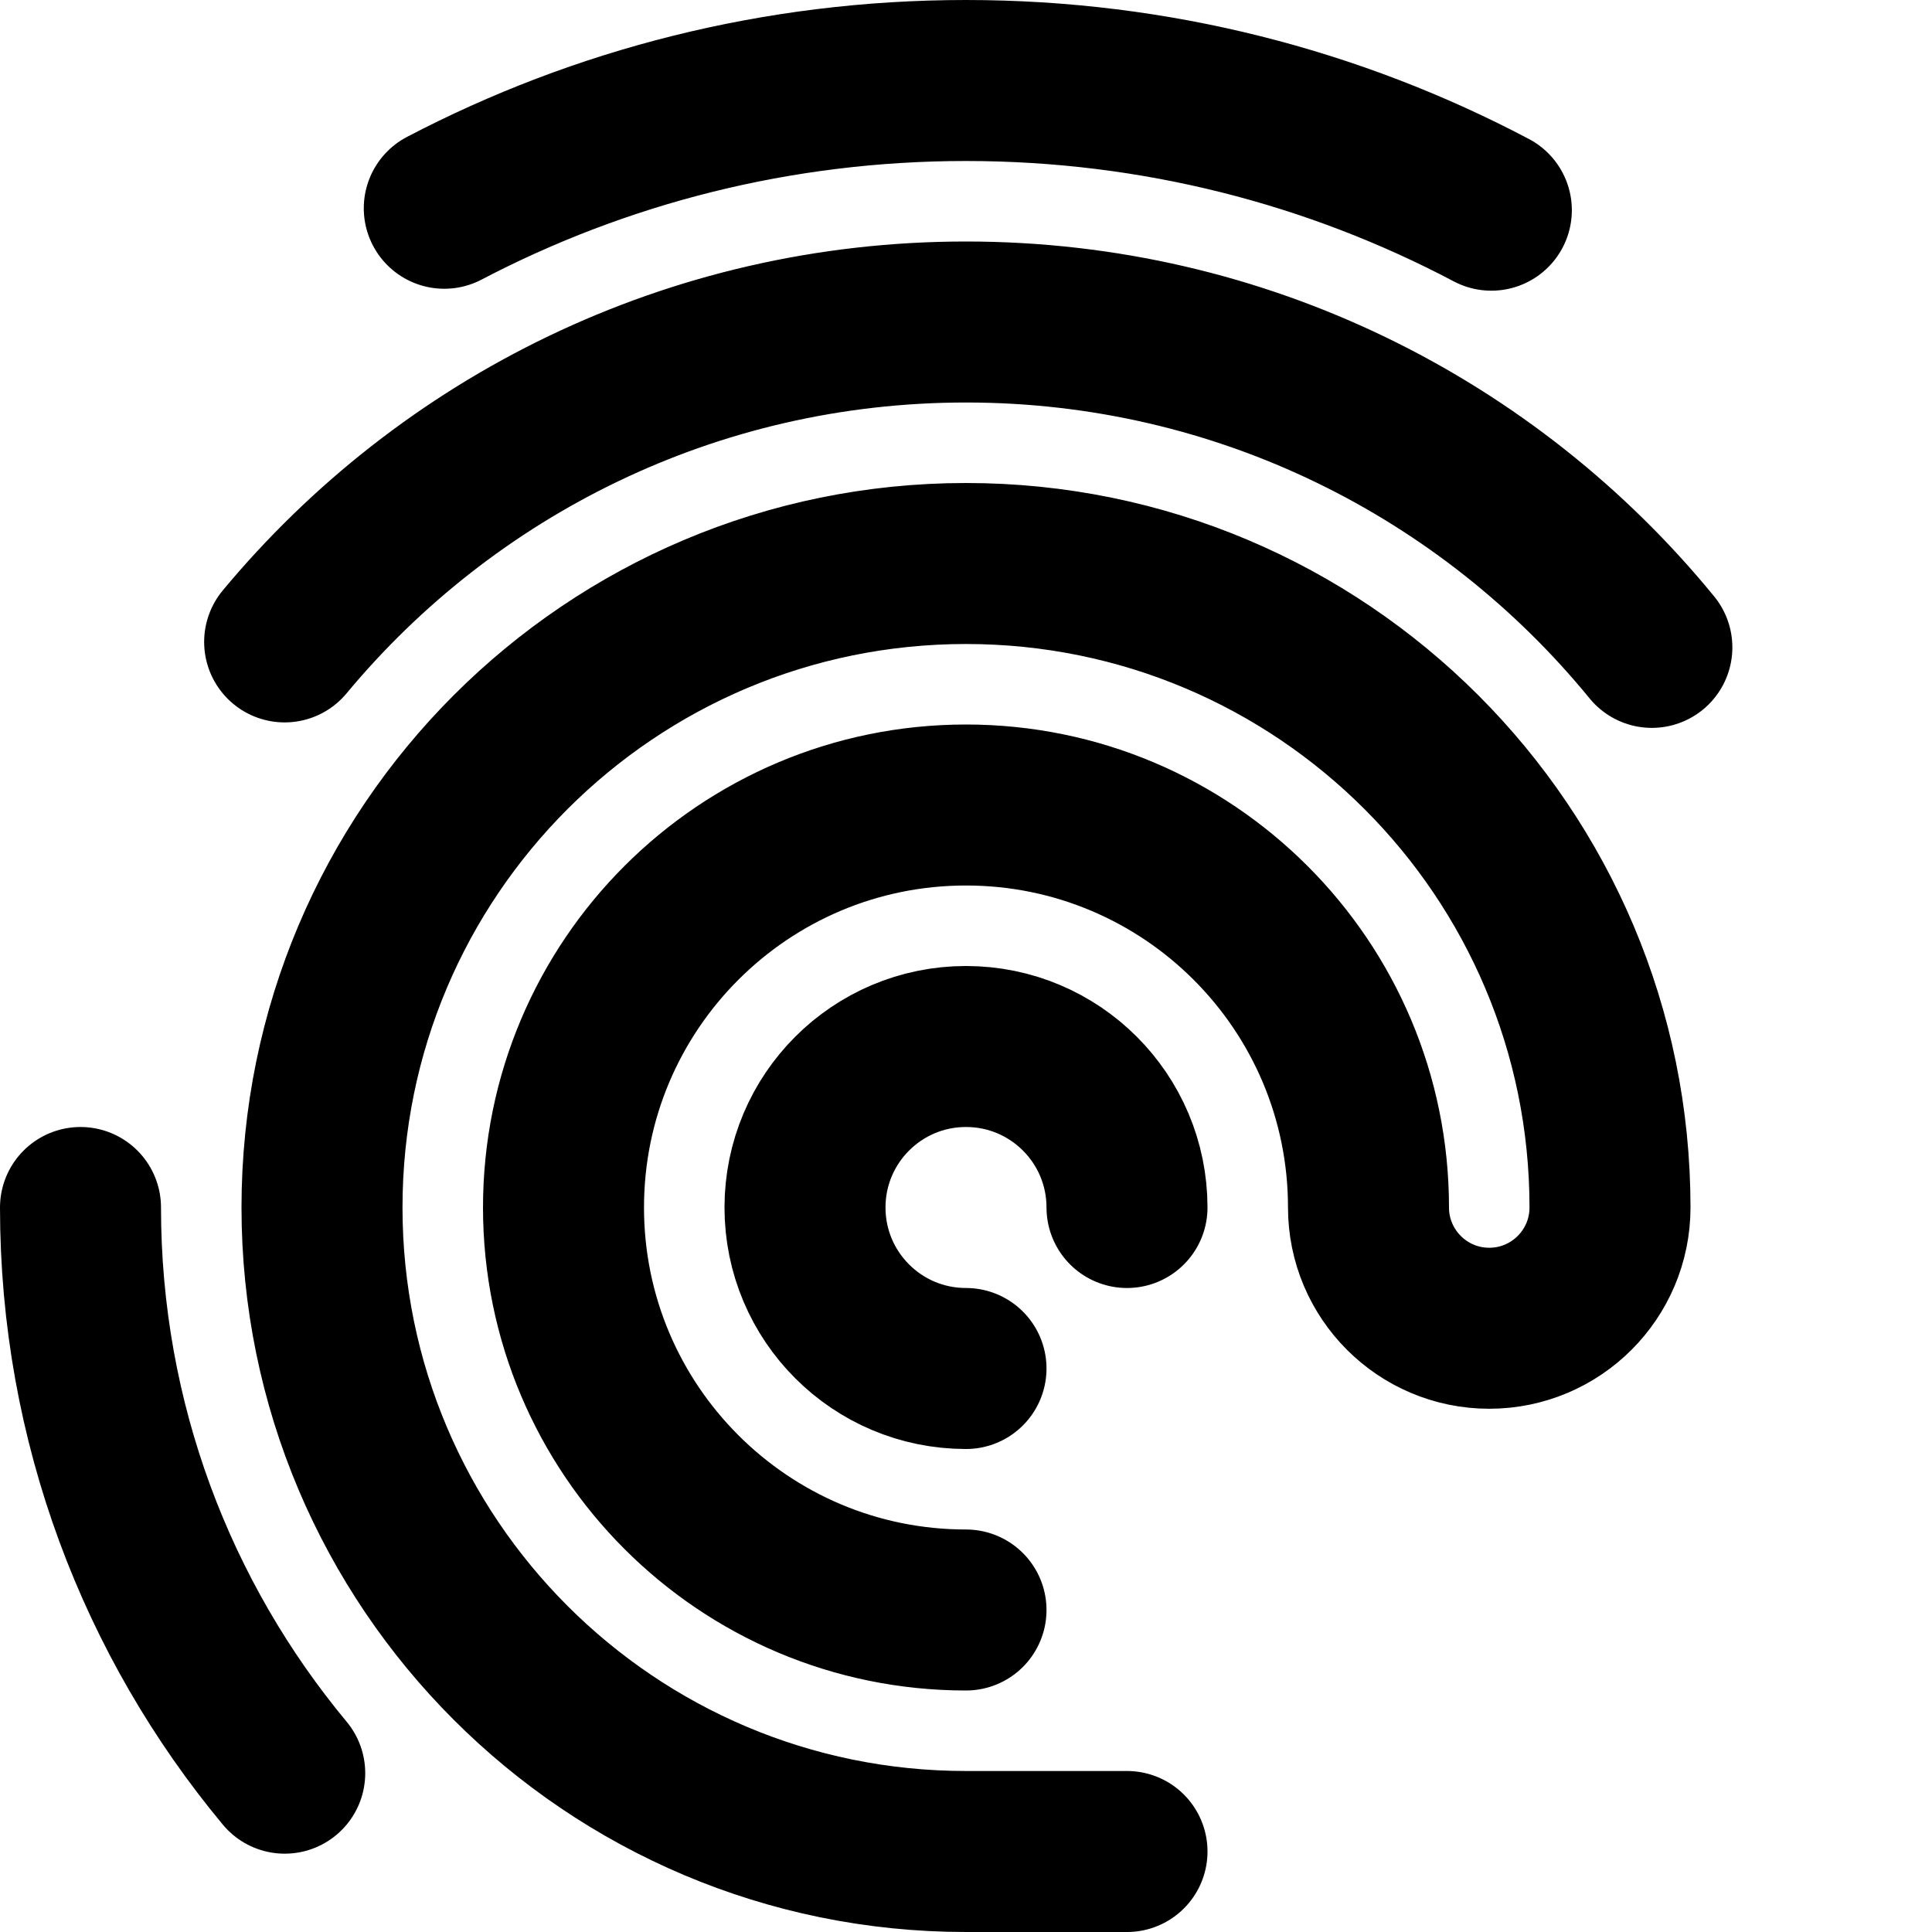
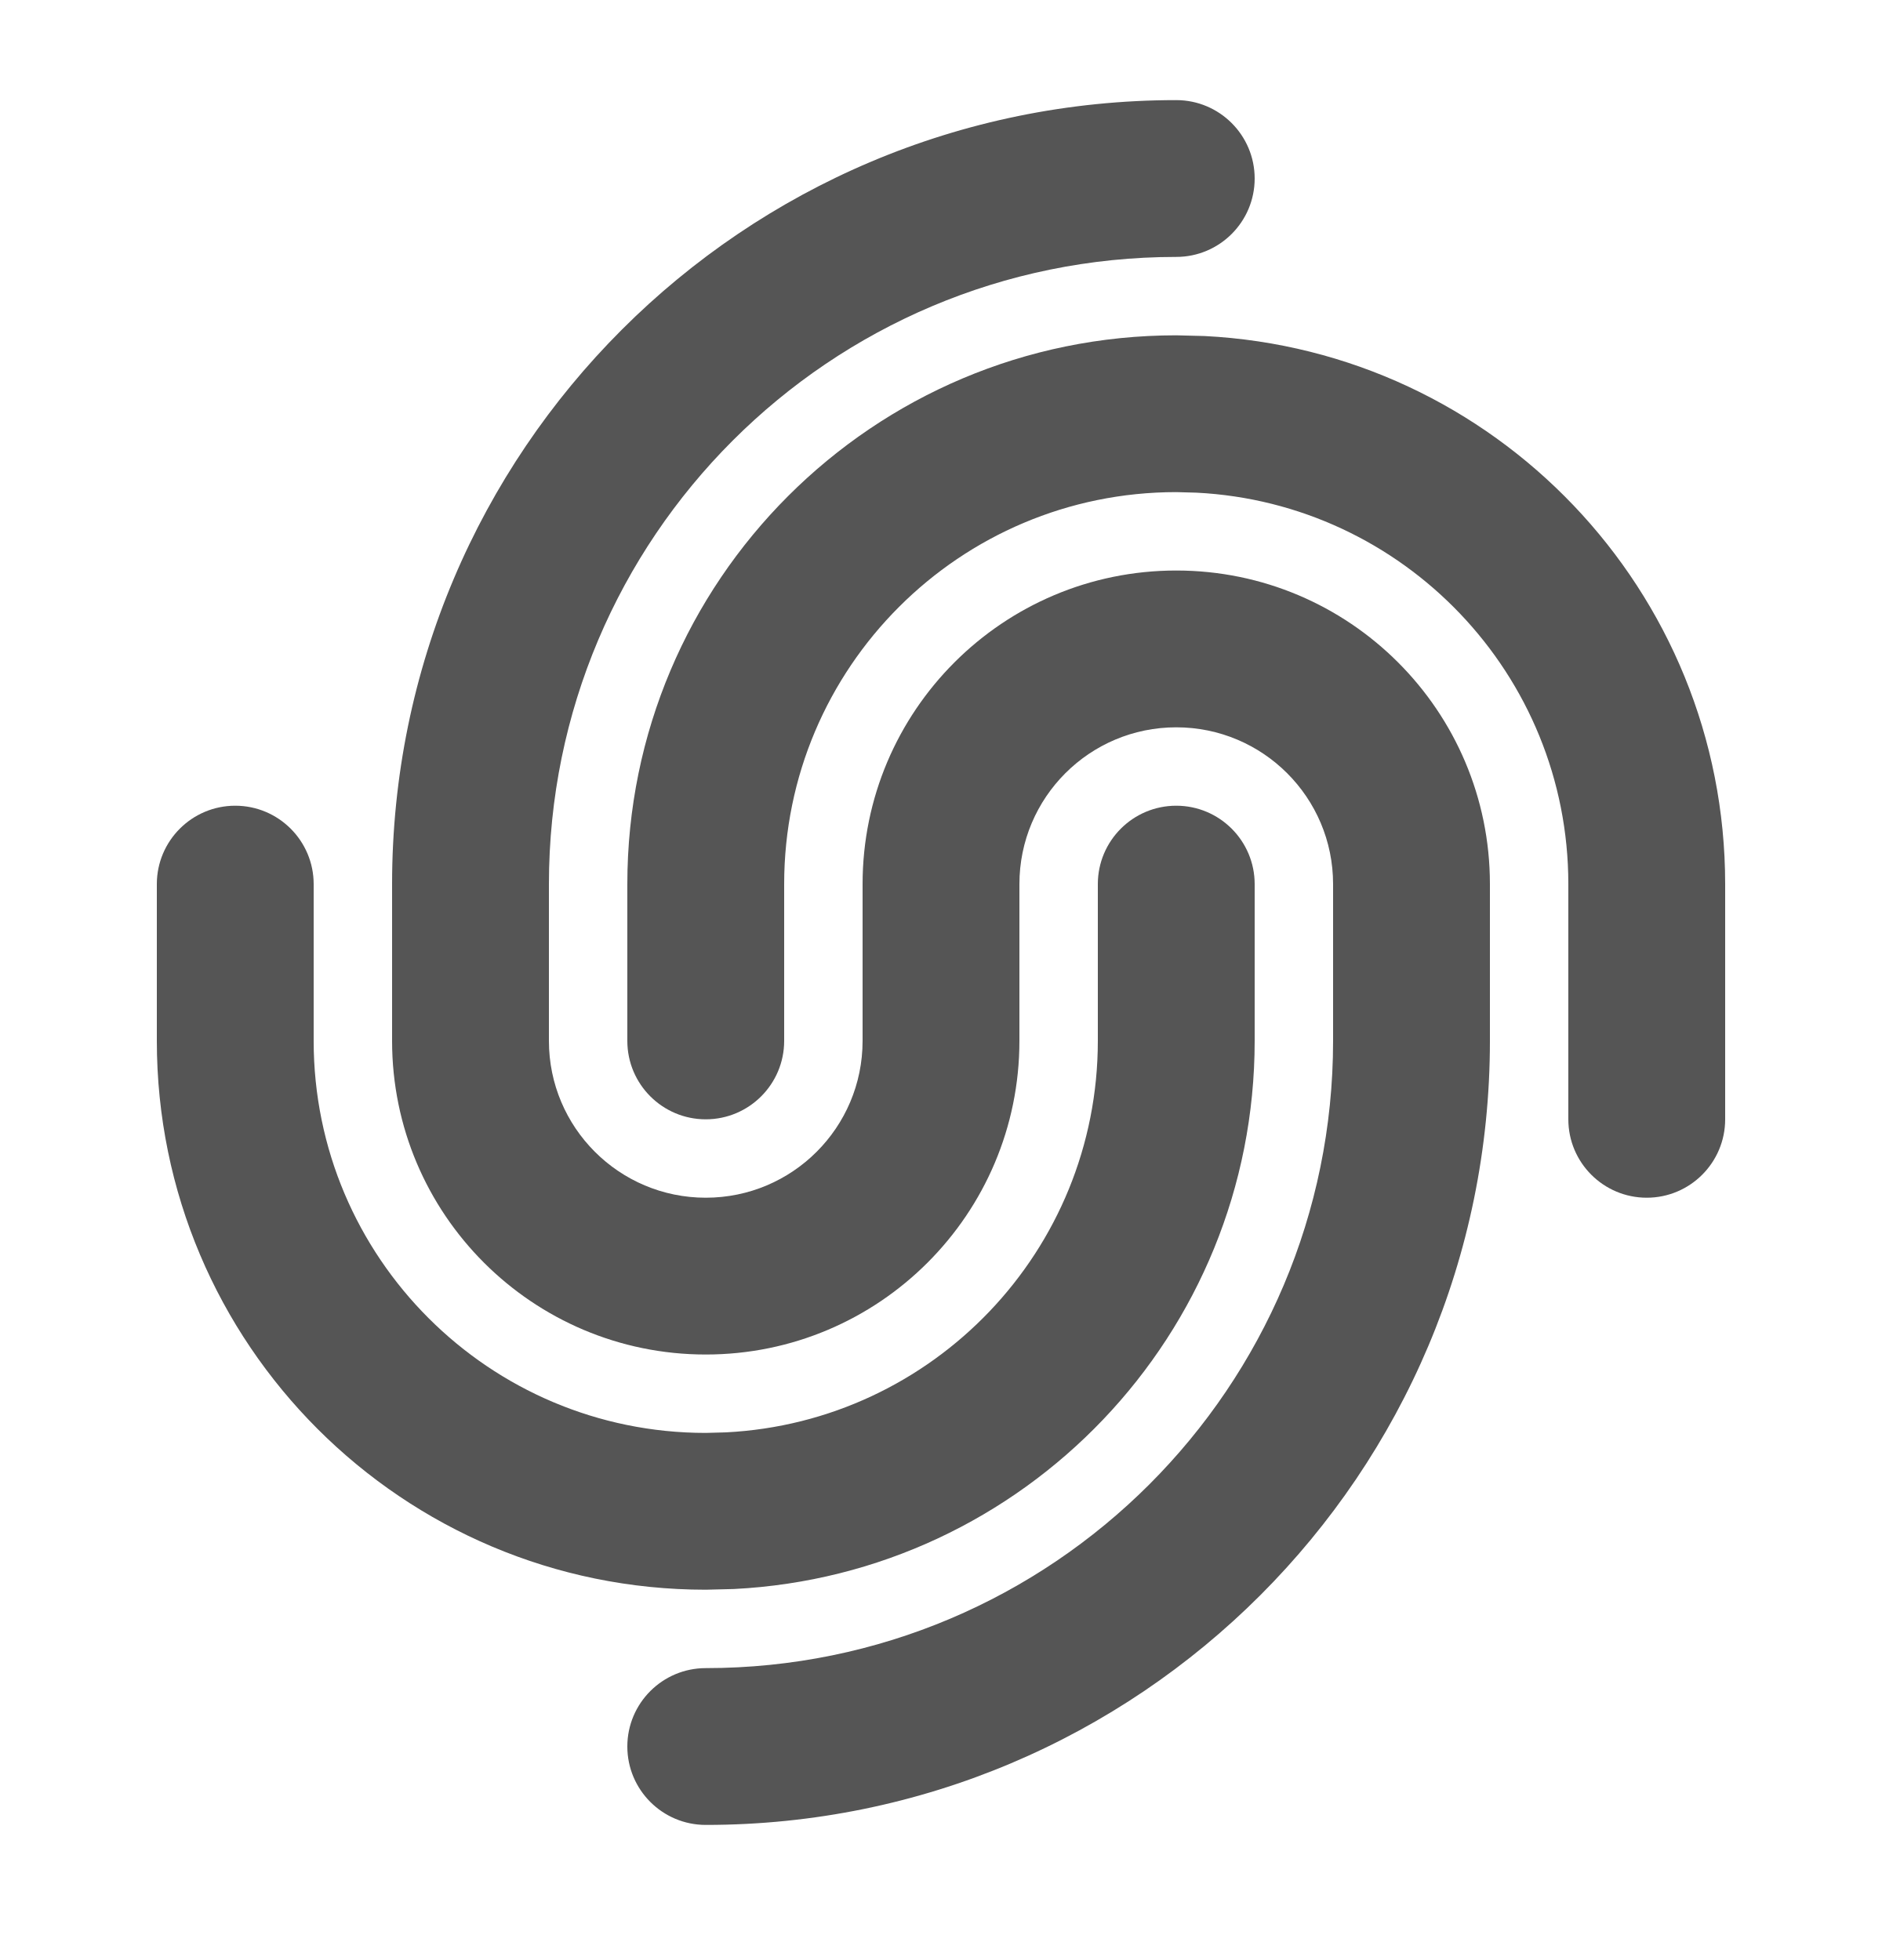
- <svg xmlns="http://www.w3.org/2000/svg" width="24" height="24" viewBox="0 0 24 24">
-   <path fill="none" stroke="#000" stroke-linecap="round" stroke-width="2" d="M14,15 C14,13.895 13.105,13 12,13 C10.895,13 10,13.895 10,15 C10,16.105 10.895,17 12,17 L12,17 M12,20 C9.239,20 7,17.761 7,15 C7,12.239 9.239,10 12,10 C14.761,10 17,12.239 17,15 C17,15.828 17.672,16.5 18.5,16.5 C19.328,16.5 20,15.828 20,15 C20,10.582 16.418,7 12,7 C7.582,7 4,10.582 4,15 C4,19.418 7.582,23 12,23 L14,23 M1,15 C1,17.672 1.953,20.122 3.537,22.027 M20.52,8.042 C18.503,5.575 15.435,4 12,4 C8.596,4 5.554,5.546 3.536,7.974 M18.526,2.611 C16.577,1.582 14.357,1 12,1 C9.661,1 7.456,1.573 5.519,2.587" />
+ <svg xmlns="http://www.w3.org/2000/svg" width="24" height="25" viewBox="0 0 24 25" fill="none">
+   <path d="M15 1.277C15.552 1.277 16 1.725 16 2.277C16 2.829 15.552 3.277 15 3.277C10.582 3.277 7 6.859 7 11.277V13.277C7 14.381 7.895 15.277 9 15.277C10.105 15.277 11 14.381 11 13.277V11.277C11 9.068 12.791 7.277 15 7.277C17.209 7.277 19 9.068 19 11.277V13.277C19 18.8 14.523 23.277 9 23.277C8.448 23.277 8 22.829 8 22.277C8 21.725 8.448 21.277 9 21.277C13.418 21.277 17 17.695 17 13.277V11.277C17 10.172 16.105 9.277 15 9.277C13.895 9.277 13 10.172 13 11.277V13.277C13 15.486 11.209 17.277 9 17.277C6.791 17.277 5 15.486 5 13.277V11.277C5 5.754 9.477 1.277 15 1.277Z" fill="#555555" />
+   <path d="M15 10.277C15.552 10.277 16 10.725 16 11.277V13.277C16 17.022 13.059 20.081 9.36 20.268L9 20.277C5.134 20.277 2 17.143 2 13.277V11.277C2 10.725 2.448 10.277 3 10.277C3.552 10.277 4 10.725 4 11.277V13.277C4 16.038 6.239 18.277 9 18.277L9.257 18.27C11.899 18.136 14 15.952 14 13.277V11.277C14 10.725 14.448 10.277 15 10.277Z" fill="#555555" />
+   <path d="M15.36 4.286C19.059 4.473 22 7.532 22 11.277V14.277C22 14.829 21.552 15.277 21 15.277C20.448 15.277 20 14.829 20 14.277V11.277C20 8.602 17.899 6.417 15.257 6.284L15 6.277C12.239 6.277 10 8.515 10 11.277V13.277C10 13.829 9.552 14.277 9 14.277C8.448 14.277 8 13.829 8 13.277V11.277C8 7.411 11.134 4.277 15 4.277L15.36 4.286Z" fill="#555555" />
</svg>
